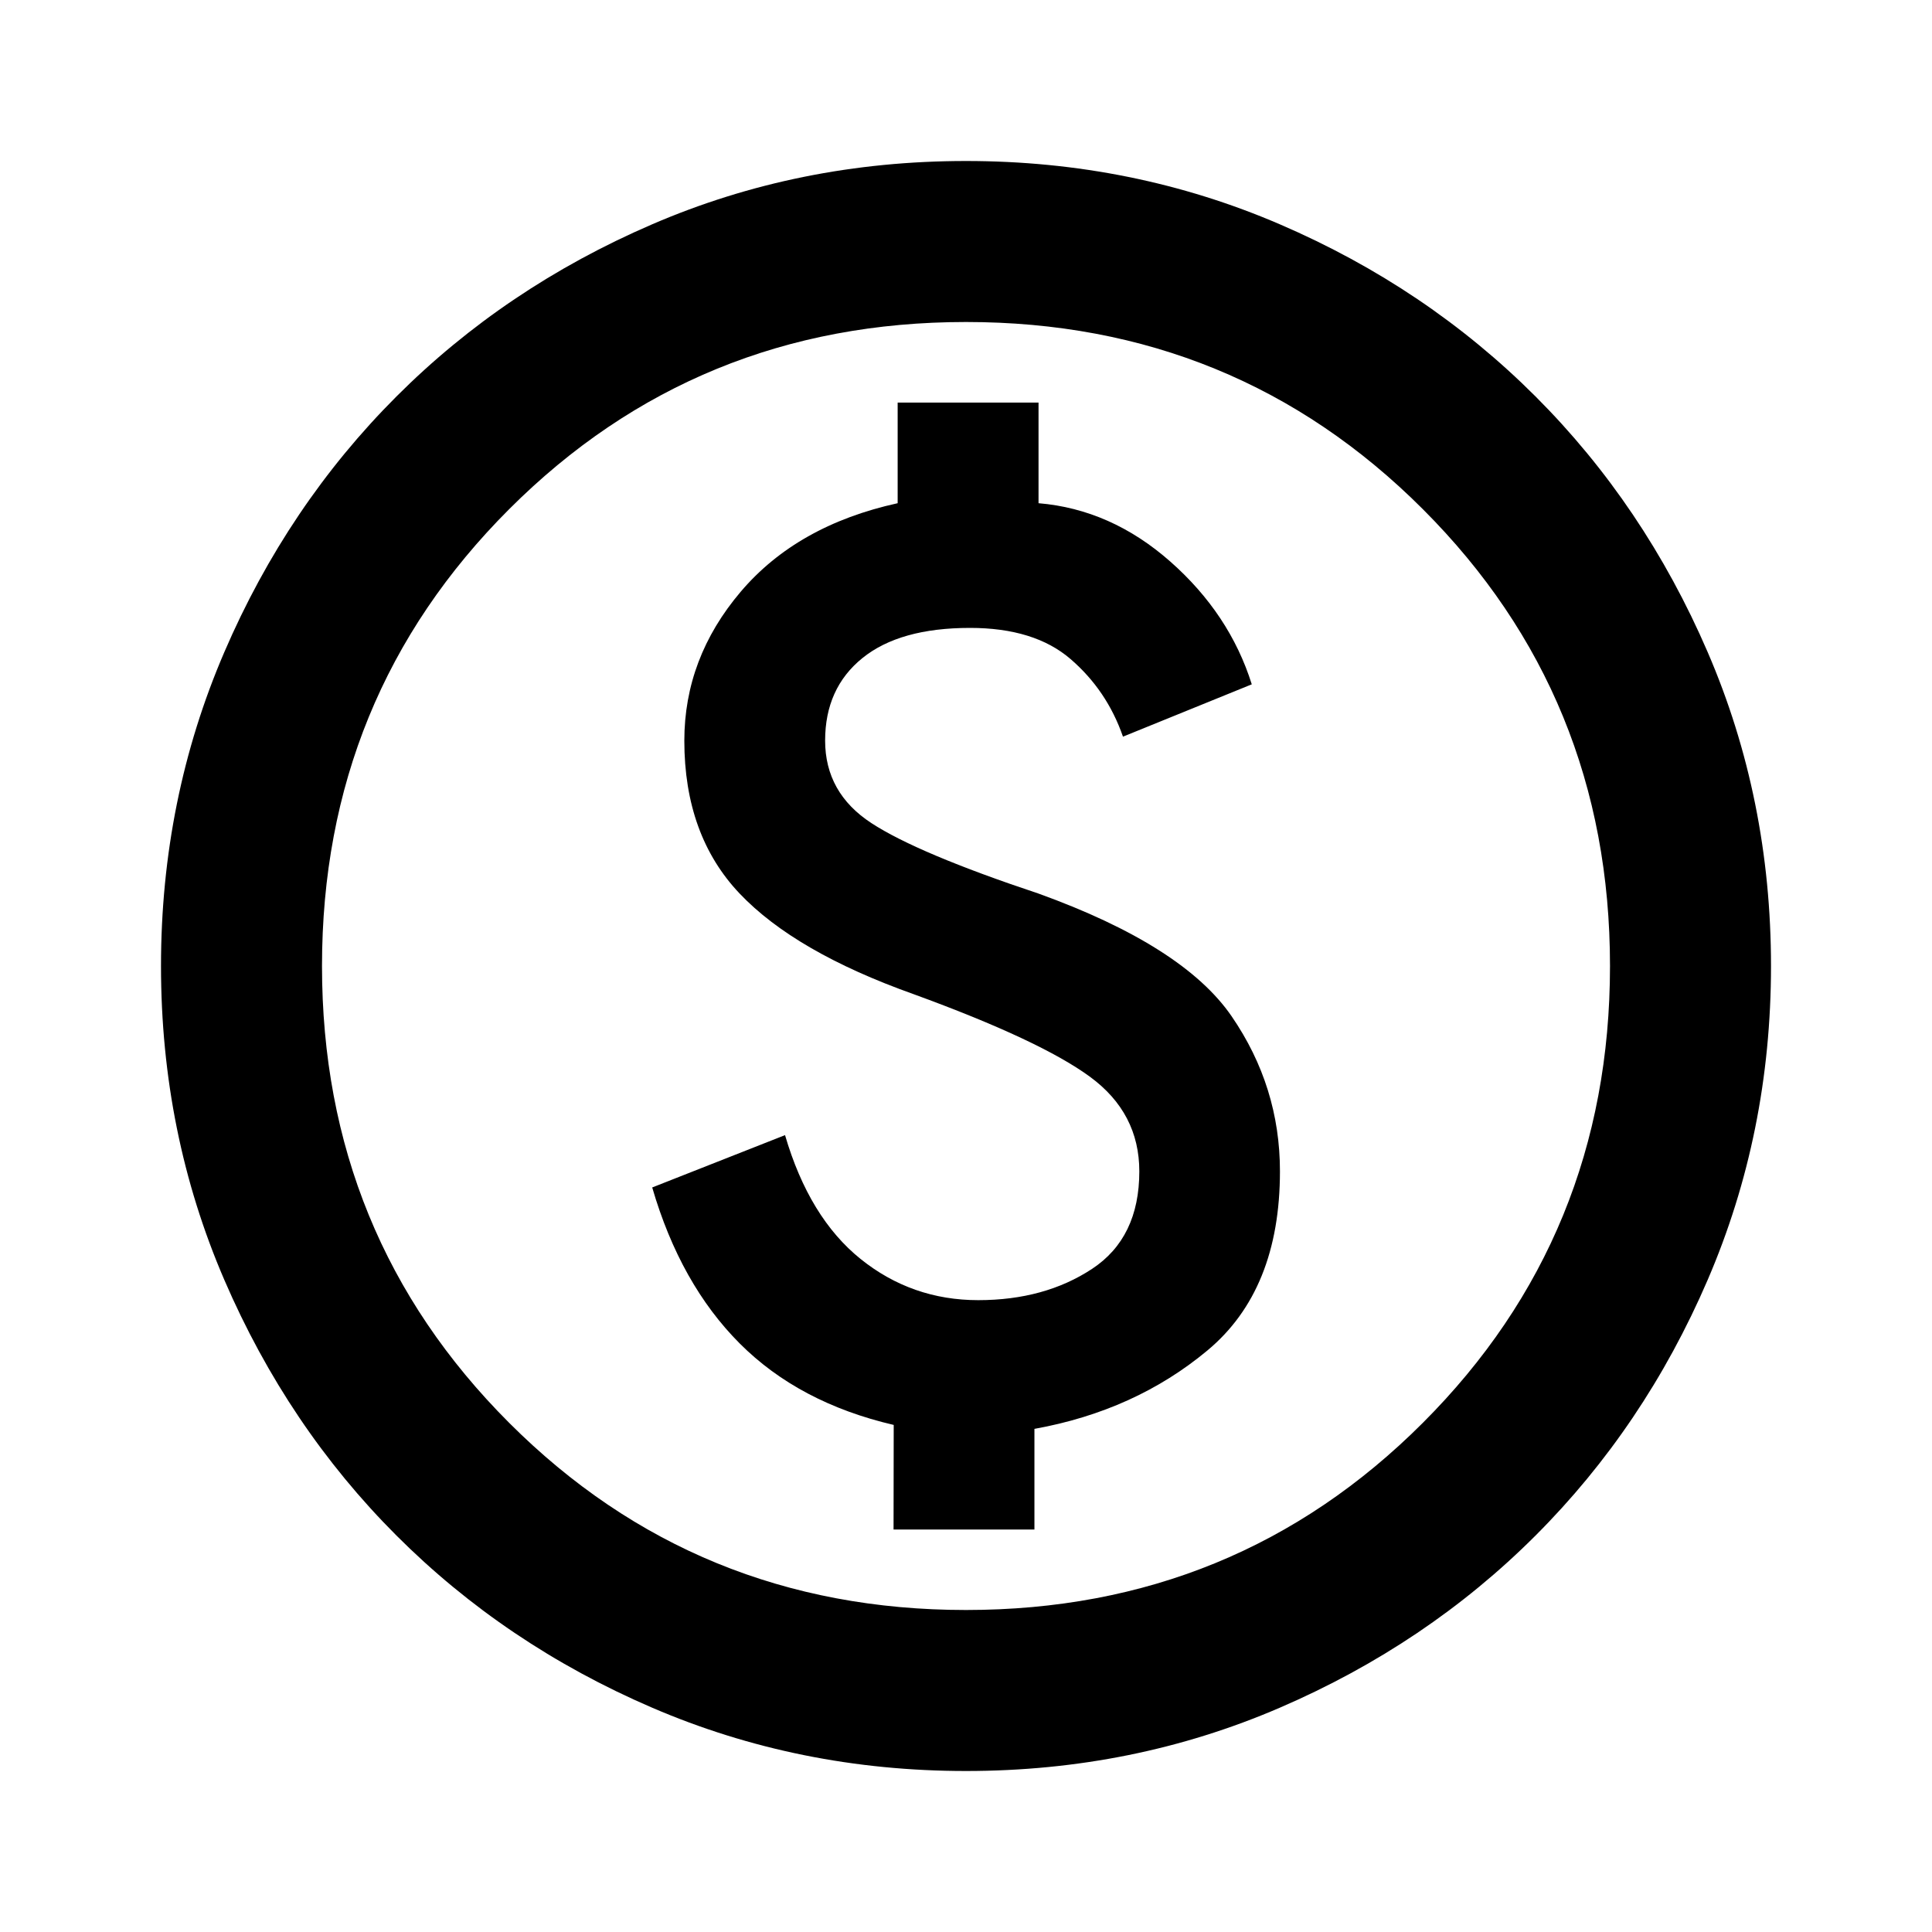
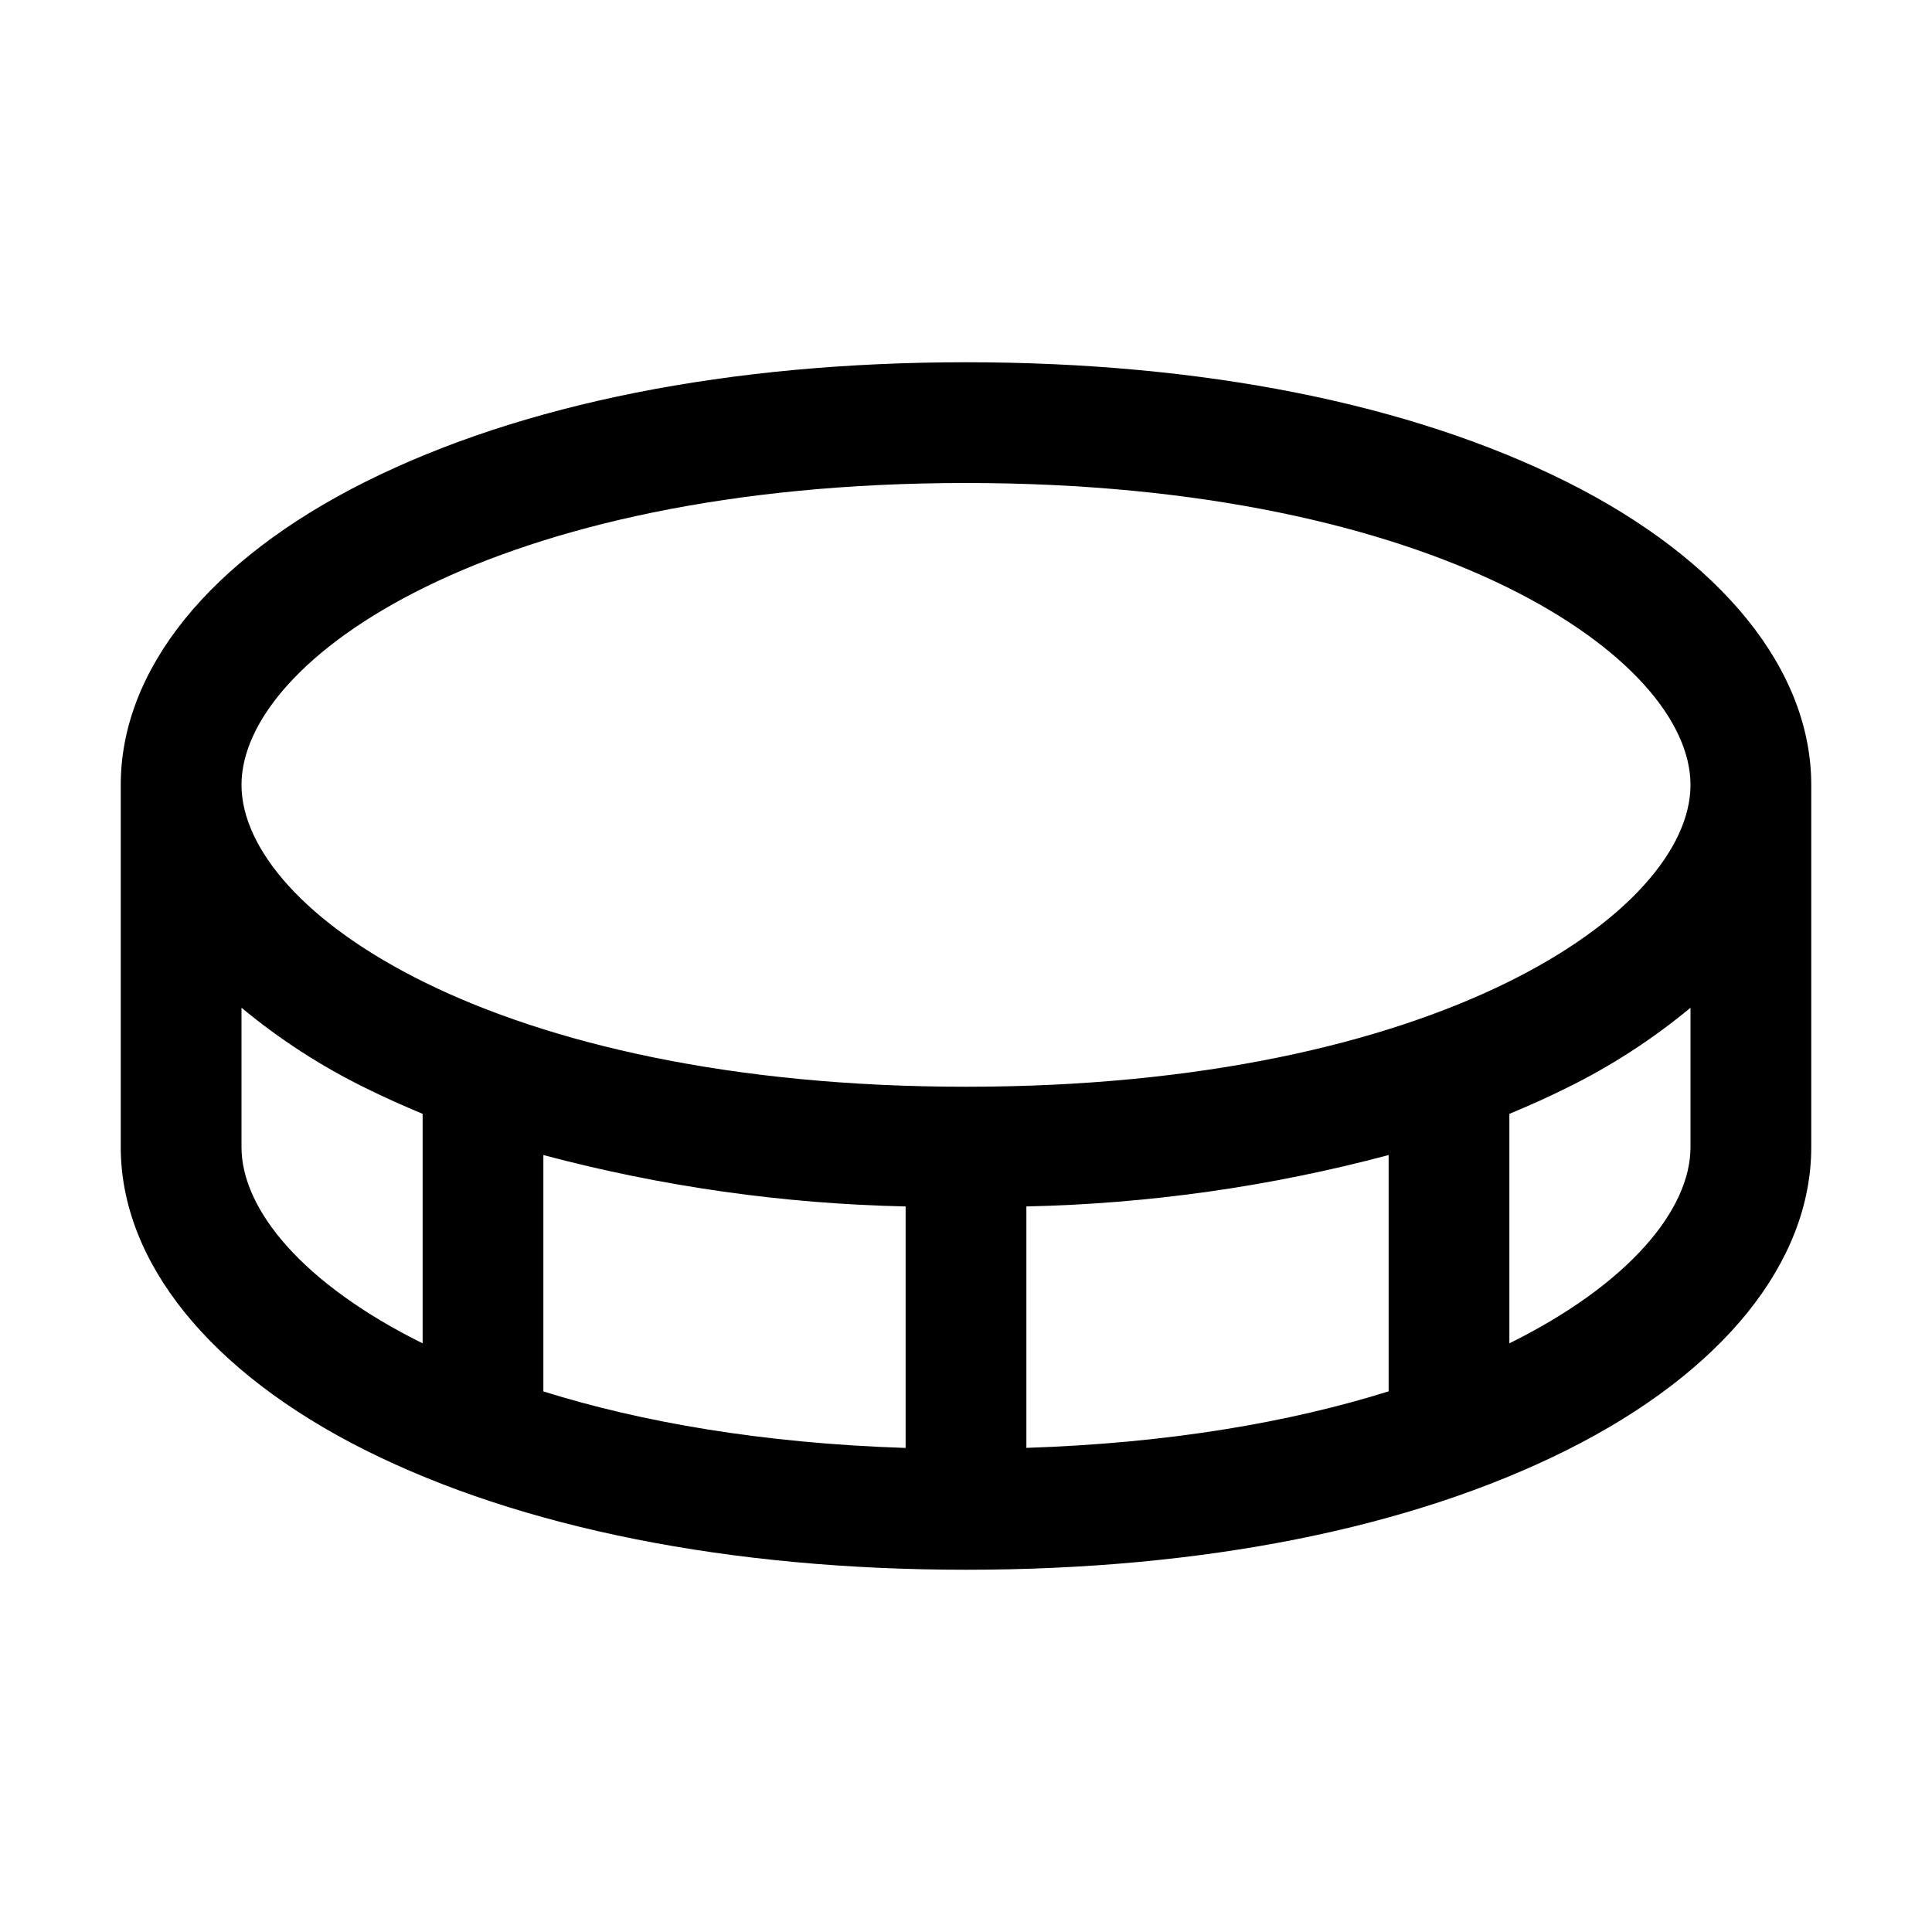
- <svg xmlns="http://www.w3.org/2000/svg" viewBox="0 0 24 24">
-   <path d="m11.1 19h1.75v-1.25c.833-.15 1.55-.475 2.15-.975s.9-1.242.9-2.225c0-.7-.2-1.342-.6-1.925s-1.2-1.092-2.4-1.525c-1-.333-1.692-.625-2.075-.875s-.575-.592-.575-1.025.154-.775.463-1.025.754-.375 1.337-.375c.533 0 .95.129 1.25.388s.517.579.65.963l1.6-.65c-.183-.583-.521-1.092-1.012-1.525s-1.038-.675-1.637-.725v-1.25h-1.75v1.25c-.833.183-1.483.55-1.95 1.1s-.7 1.167-.7 1.85c0 .783.229 1.417.688 1.9s1.179.9 2.163 1.25c1.05.383 1.779.725 2.188 1.025s.613.692.613 1.175c0 .55-.196.954-.588 1.212s-.863.388-1.413.388-1.038-.171-1.462-.512-.738-.854-.938-1.538l-1.65.65c.233.8.596 1.446 1.087 1.938s1.129.829 1.913 1.012zm.9 3c-1.383 0-2.683-.263-3.9-.787s-2.275-1.238-3.175-2.138-1.613-1.958-2.138-3.175-.787-2.517-.787-3.9.263-2.683.787-3.9 1.238-2.275 2.138-3.175 1.958-1.613 3.175-2.138 2.517-.787 3.9-.787 2.683.263 3.9.787 2.275 1.238 3.175 2.138 1.613 1.958 2.138 3.175.787 2.517.787 3.9-.263 2.683-.787 3.9-1.238 2.275-2.138 3.175-1.958 1.613-3.175 2.138-2.517.787-3.9.787zm0-2c2.233 0 4.125-.775 5.675-2.325s2.325-3.442 2.325-5.675c0-2.233-.775-4.125-2.325-5.675s-3.442-2.325-5.675-2.325c-2.233 0-4.125.775-5.675 2.325s-2.325 3.442-2.325 5.675c0 2.233.775 4.125 2.325 5.675s3.442 2.325 5.675 2.325z" />
+ <svg xmlns="http://www.w3.org/2000/svg" viewBox="0 0 24 24" fill="currentColor">
+   <g transform="scale(0.09375)">
+     <path d="M207.58,63.84C186.85,53.48,159.33,48,128,48S69.15,53.48,48.42,63.84,16,88.78,16,104v48c0,15.22,11.82,29.85,32.42,40.16S96.67,208,128,208s58.85-5.48,79.58-15.84S240,167.22,240,152V104C240,88.78,228.18,74.15,207.58,63.84ZM128,64c62.64,0,96,23.23,96,40s-33.36,40-96,40-96-23.23-96-40S65.36,64,128,64Zm-8,95.86v32c-19-.62-35-3.42-48-7.49V153.05A203.43,203.43,0,0,0,120,159.86Zm16,0a203.43,203.43,0,0,0,48-6.81v31.31c-13,4.07-29,6.87-48,7.49ZM32,152V133.53a82.88,82.88,0,0,0,16.42,10.63c2.43,1.21,5,2.35,7.58,3.43V178C40.17,170.16,32,160.29,32,152Zm168,26V147.59c2.61-1.08,5.15-2.22,7.58-3.43A82.88,82.88,0,0,0,224,133.53V152C224,160.29,215.83,170.16,200,178Z" />
+   </g>
</svg>
